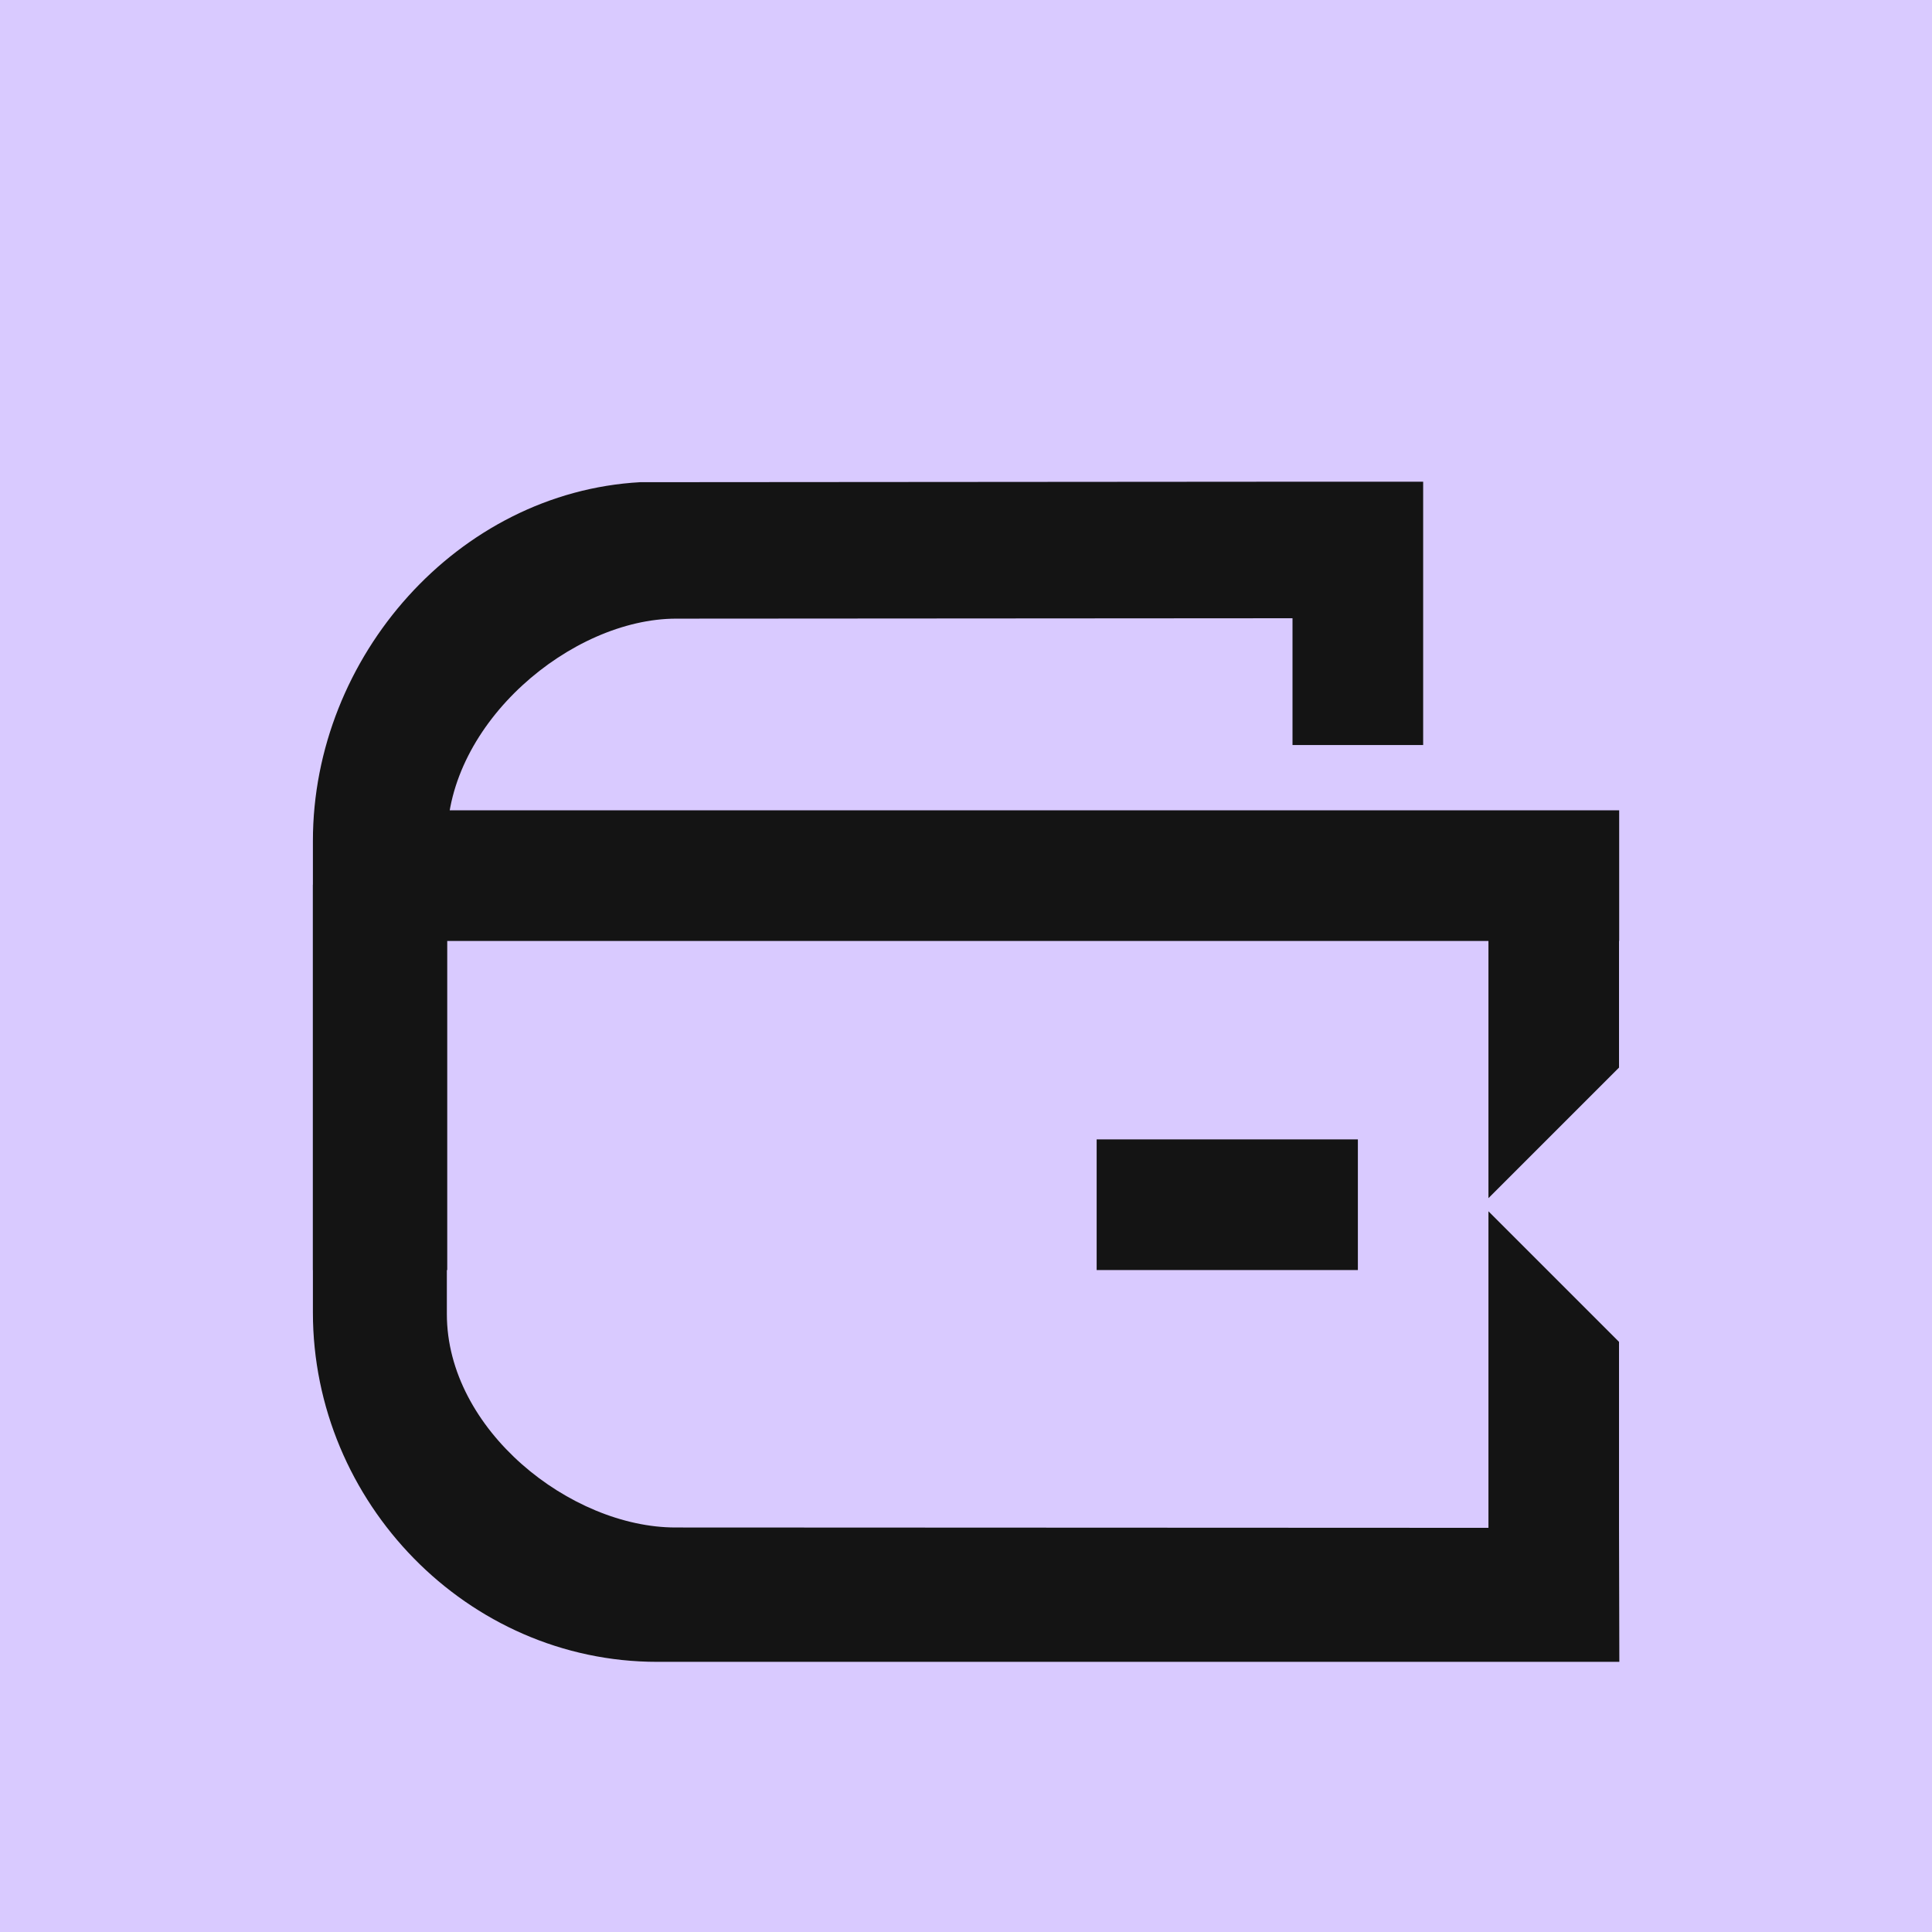
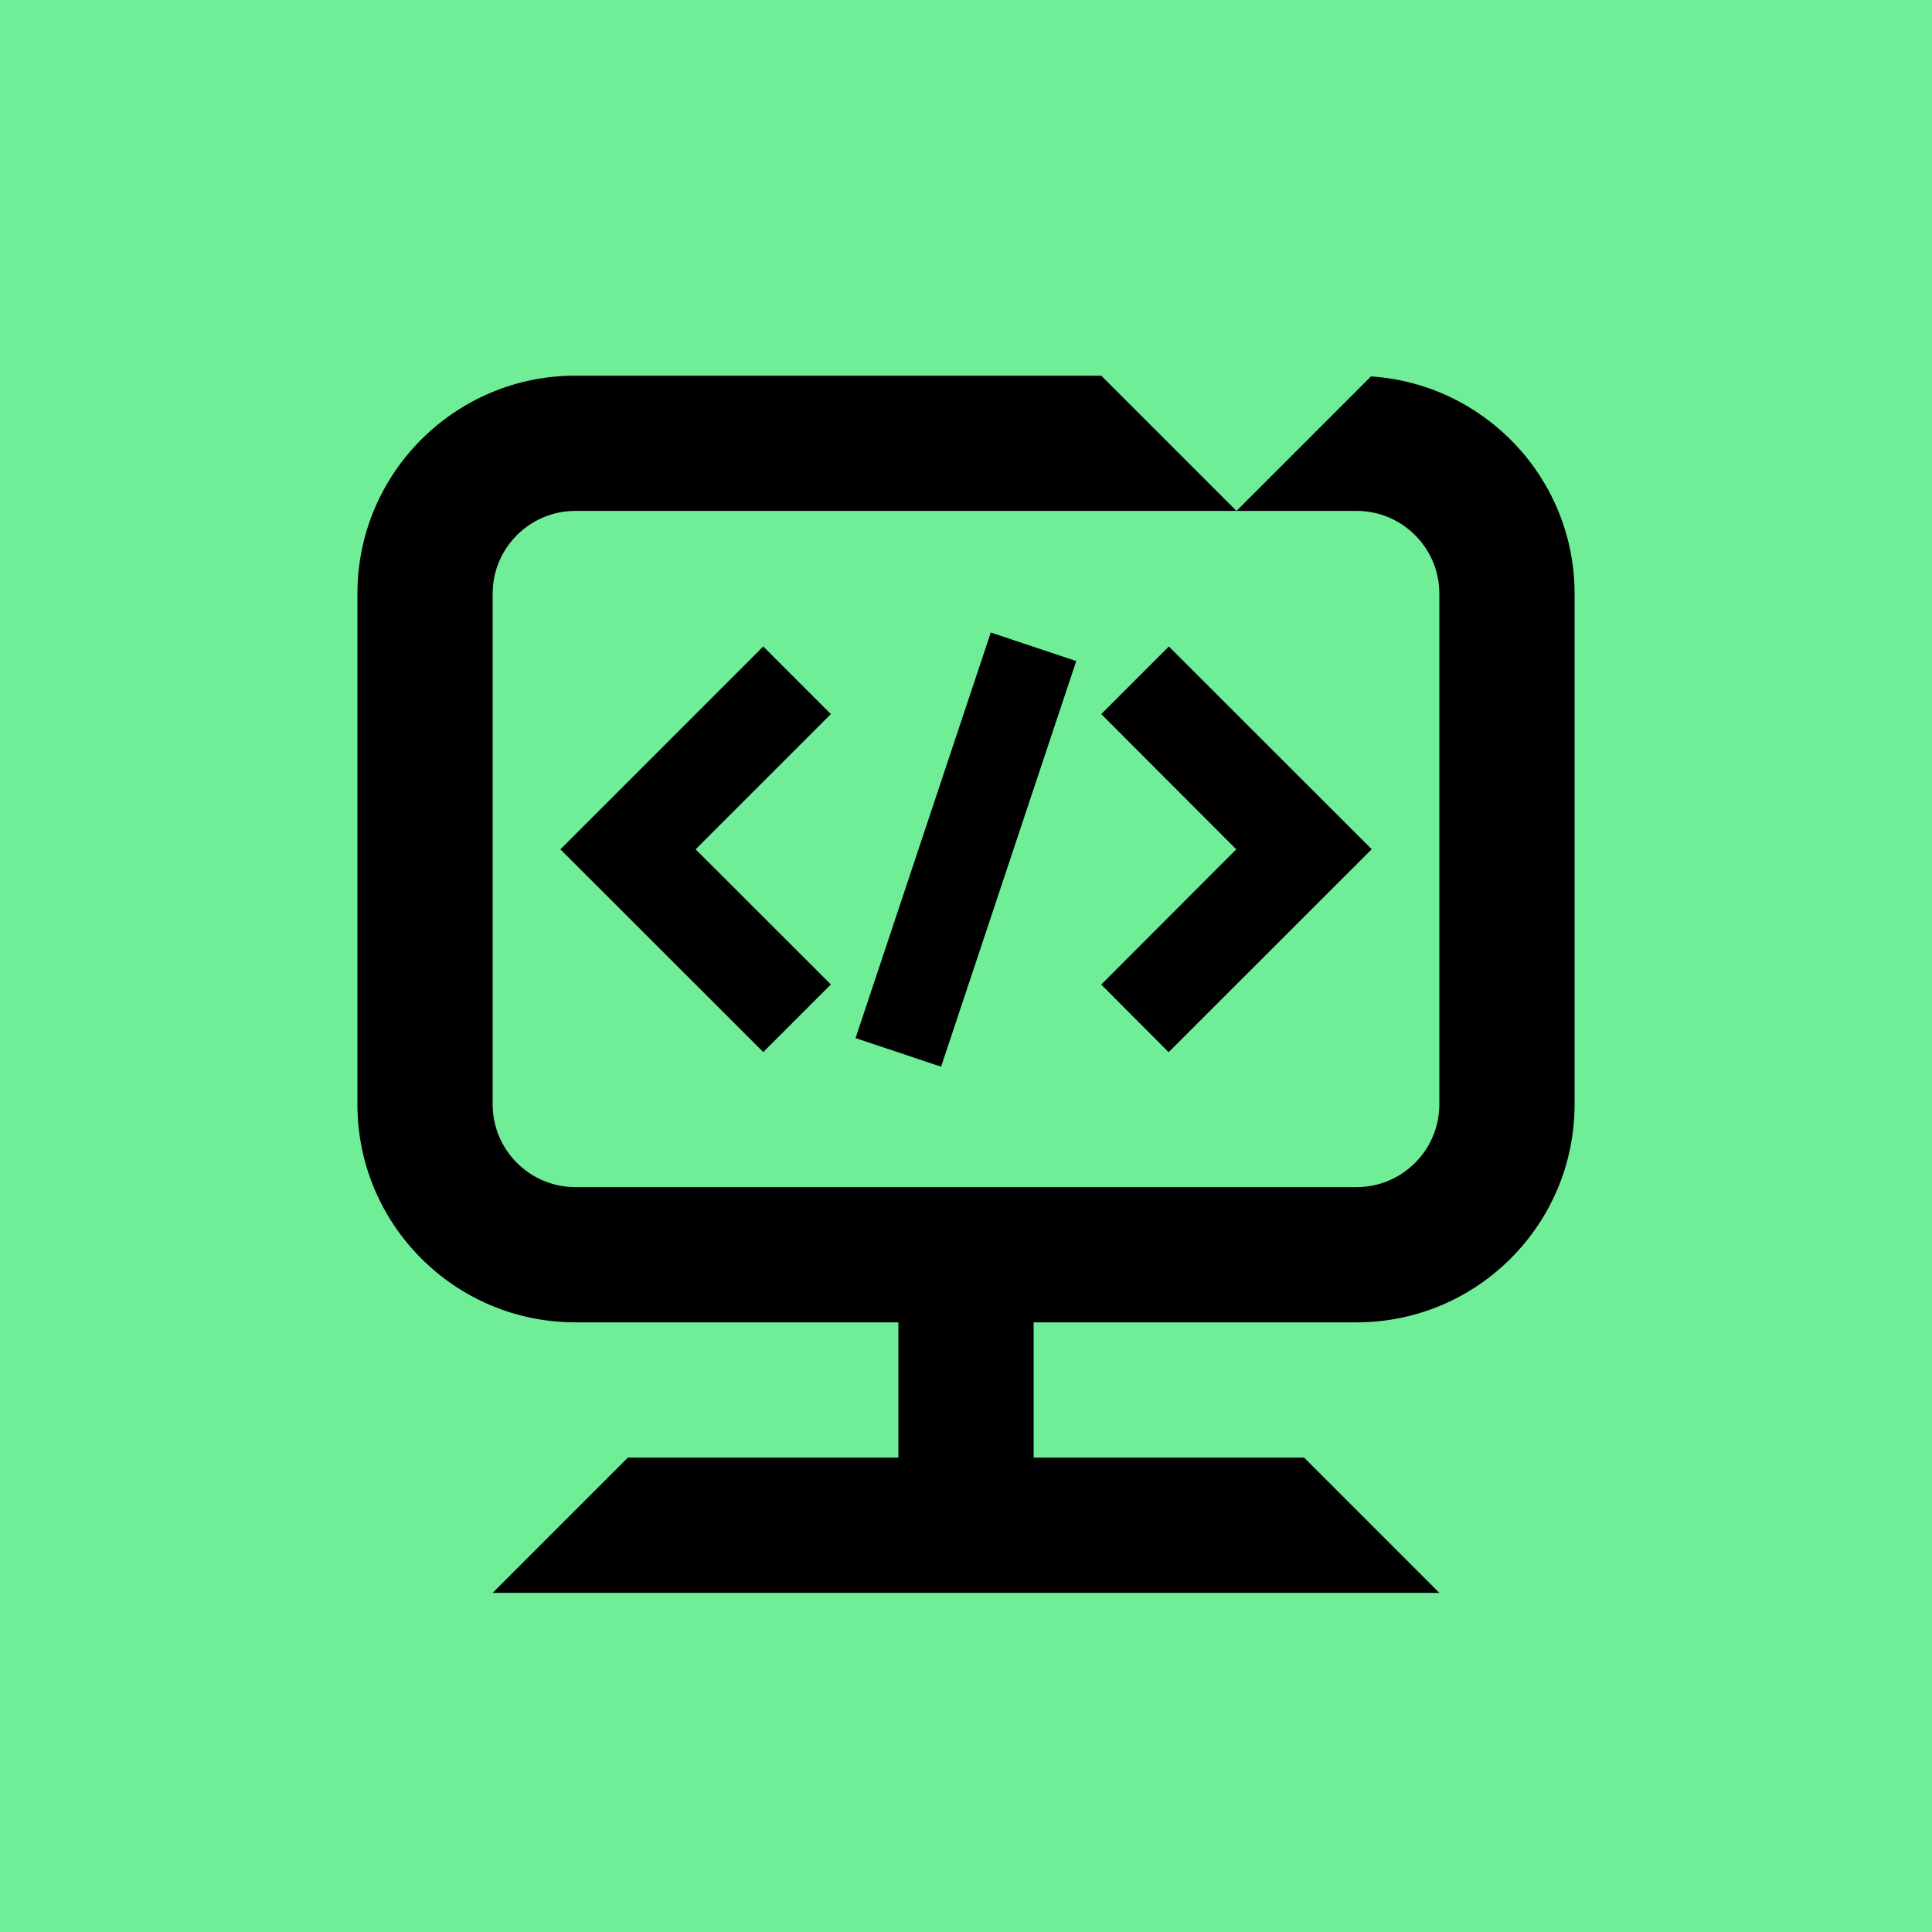
- <svg xmlns="http://www.w3.org/2000/svg" width="24" height="24" viewBox="0 0 24 24" fill="none">
-   <rect width="24" height="24" fill="#D9CAFF" />
-   <path d="M20.116 20.644L20.112 18.98L8.391 18.975C7.09 18.975 5.551 17.764 5.551 16.324V10.99H3.887V16.304C3.887 18.662 5.805 20.644 8.163 20.644" fill="#141414" />
-   <path d="M20.114 10.066H5.43V11.689H20.114V10.066Z" fill="#141414" />
-   <path d="M17.679 5.984V9.255H16.056V7.68L8.401 7.685C7.098 7.685 5.555 8.981 5.555 10.426V15.777H3.887V10.446C3.887 8.154 5.691 6.116 7.952 5.99L16.056 5.984H17.679Z" fill="#141414" />
-   <path d="M16.868 14.154H13.623V15.777H16.868V14.154Z" fill="#141414" />
-   <path d="M20.112 16.669V20.482H18.49V15.047L20.112 16.669ZM20.112 10.99V13.262L18.49 14.884V10.99H20.112Z" fill="#141414" />
+ <svg xmlns="http://www.w3.org/2000/svg" width="18" height="18" viewBox="0 0 18 18" fill="none">
+   <rect width="18" height="18" fill="#70EE97" />
+   <path d="M12.773 3.507L11.52 4.76L10.26 3.5H5.36C4.24 3.5 3.33 4.41 3.33 5.53V10.29C3.33 11.41 4.24 12.32 5.36 12.32H8.37V13.58H5.85L4.59 14.84H8.37H9.63H13.41L12.15 13.58H9.63V12.32H12.64C13.76 12.32 14.67 11.41 14.67 10.29V5.53C14.67 4.456 13.83 3.576 12.773 3.507ZM13.41 10.29C13.41 10.714 13.064 11.06 12.64 11.06H5.36C4.936 11.06 4.59 10.714 4.59 10.29V5.53C4.59 5.106 4.936 4.76 5.36 4.76H12.64C13.064 4.76 13.41 5.106 13.41 5.53V10.29Z" fill="black" />
+   <path d="M7.111 6.023L7.741 6.653L6.481 7.913L7.741 9.172L7.111 9.802L5.221 7.913L7.111 6.023Z" fill="black" />
+   <path d="M10.89 6.023L10.26 6.653L11.518 7.913L10.26 9.173L10.888 9.803L12.78 7.912L10.89 6.023Z" fill="black" />
+   <path d="M9.231 5.893L7.971 9.672L8.768 9.938L10.027 6.159L9.231 5.893Z" fill="black" />
</svg>
